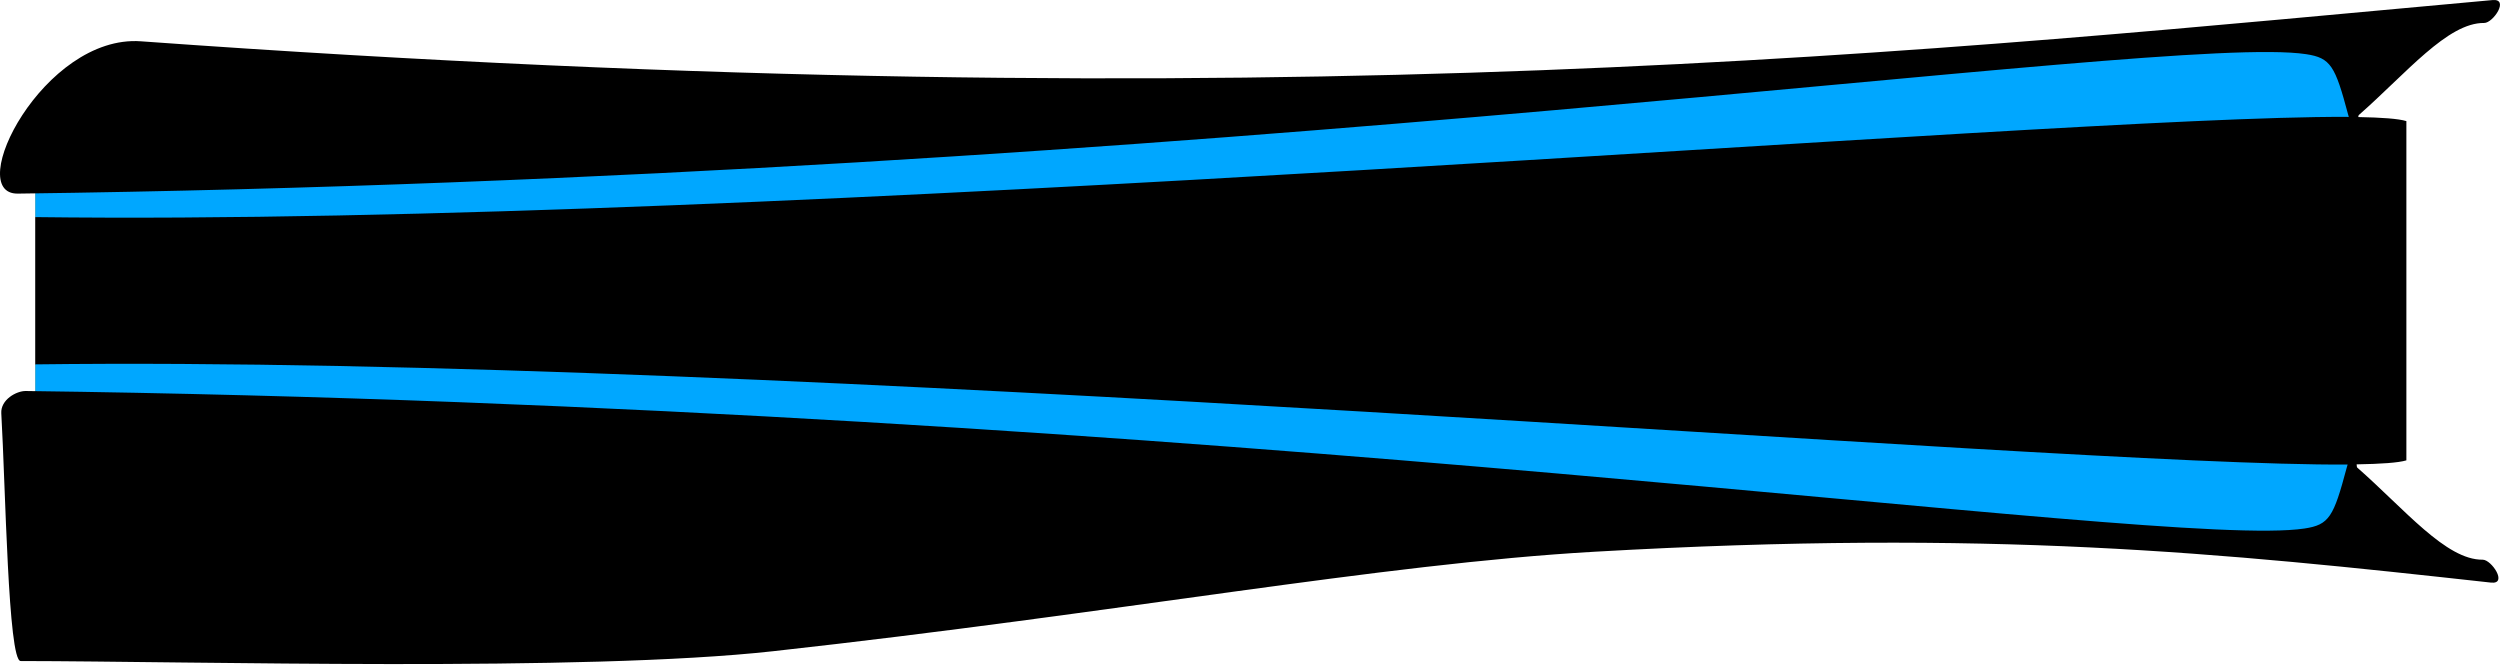
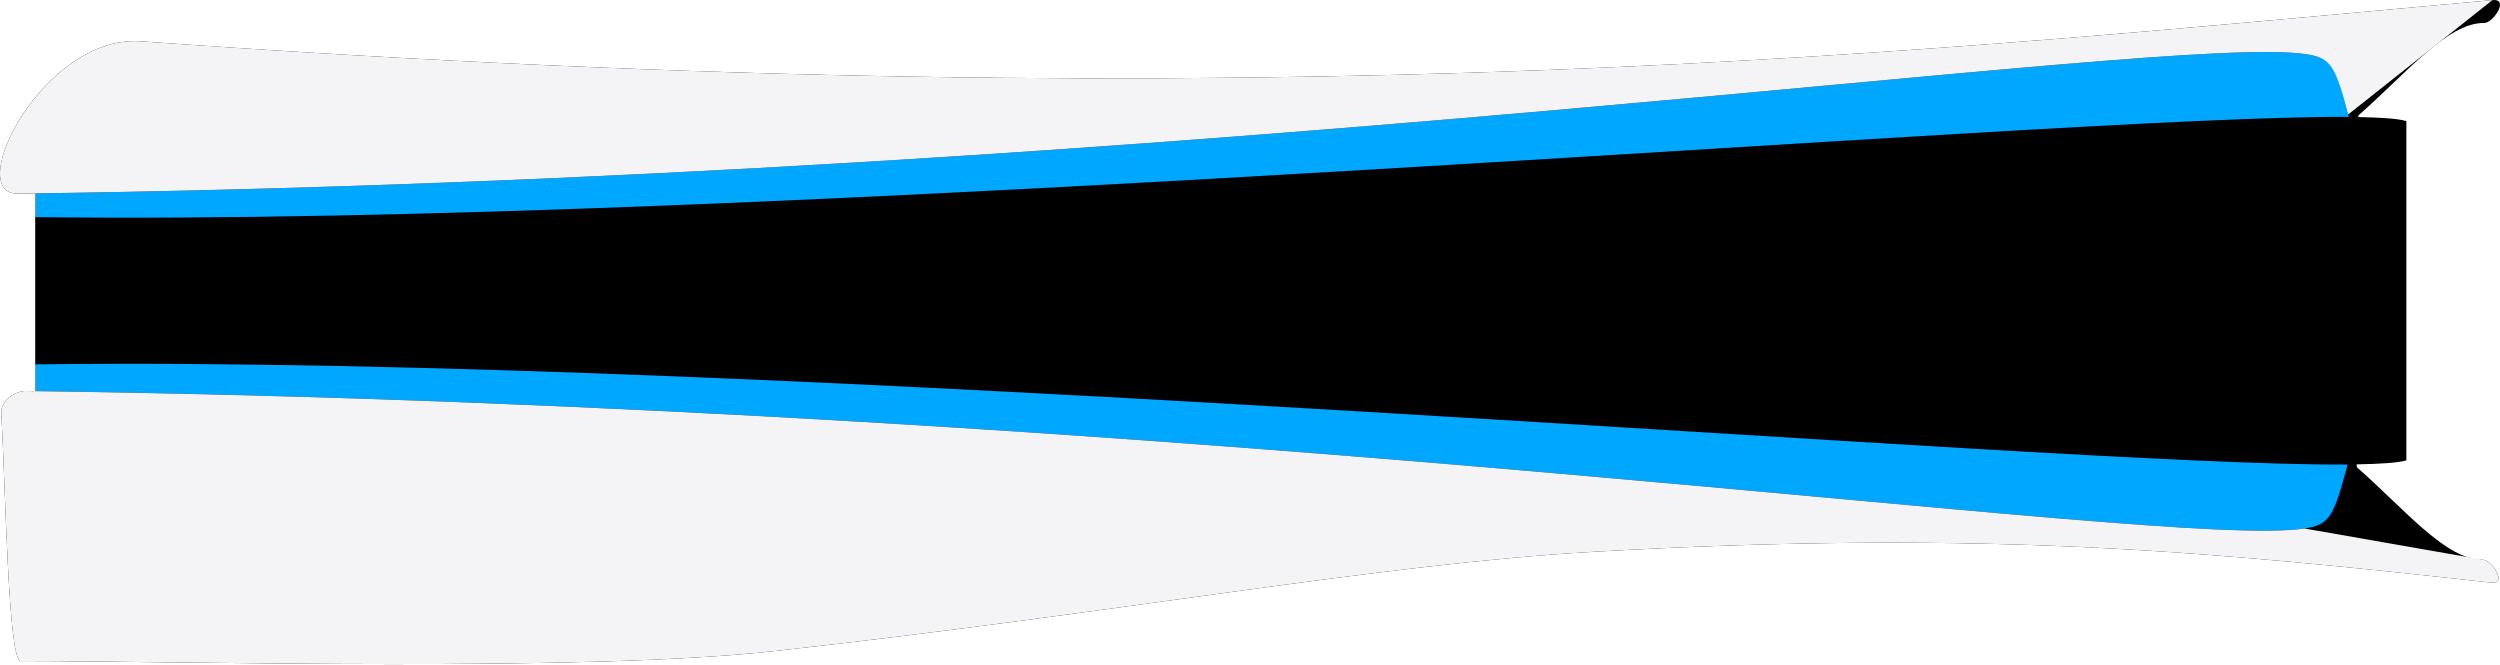
<svg xmlns="http://www.w3.org/2000/svg" width="512" height="136" viewBox="0 0 135.467 35.983" version="1.1" id="svg965">
  <defs id="defs959" />
  <g id="layer1">
    <path style="display:inline;fill:#ffae2f;fill-opacity:1;stroke:none;stroke-width:0.264;stroke-linecap:butt;stroke-linejoin:miter;stroke-opacity:1" d="M 1.909,11.763 V 8.79 L 127.635,1.807 V 29.541 L 1.909,22.902 v -3.158 l 6.691,-3.646 z" id="light_standby" />
    <path style="display:inline;fill:#00a7ff;fill-opacity:1;stroke:none;stroke-width:0.264;stroke-linecap:butt;stroke-linejoin:miter;stroke-opacity:1" d="M 1.909,11.763 V 8.79 L 127.635,1.807 V 29.541 L 1.909,22.902 v -3.158 l 6.691,-3.646 z" id="light_on" />
    <path id="console" style="display:inline;fill:#000000;stroke:none;stroke-width:0.264;stroke-linecap:butt;stroke-linejoin:miter;stroke-opacity:1" d="M 135.059,0.004 C 105.38,2.679 69.761,6.719 7.637,2.238 2.368,1.858 -2.01,10.53 0.965,10.491 65.38,9.662 117.287,1.775 124.96,2.935 c 1.336,0.202 1.574,0.634 2.277,3.271 0.014,0.056 0.023,0.078 0.037,0.13 C 127.222,6.335 127.18,6.334 127.127,6.333 111.134,6.269 42.596,12.28 1.908,11.764 V 19.744 C 42.727,19.226 111.141,25.276 127.21,25.172 c -0.021,0.076 -0.034,0.111 -0.056,0.195 -0.703,2.637 -0.941,3.069 -2.278,3.271 C 117.203,29.799 65.81,22.017 1.395,21.187 0.89,21.181 0.027,21.658 0.07,22.395 0.3,26.365 0.437,35.819 1.119,35.819 c 9.352,0.013 30.52,0.601 40.773,-0.532 18.706,-2.068 32.929,-4.728 44.502,-5.39 21.532,-1.232 33.907,0.053 48.583,1.672 0.933,0.103 0.031,-1.246 -0.448,-1.241 -1.987,0.022 -4.222,-2.731 -6.798,-4.992 -0.019,-0.016 -0.028,-0.082 -0.032,-0.174 1.321,-0.022 2.268,-0.087 2.695,-0.217 V 16.047 15.462 6.562 c -0.424,-0.129 -1.327,-0.197 -2.607,-0.219 0.006,-0.053 0.013,-0.096 0.027,-0.107 2.576,-2.261 4.811,-5.015 6.797,-4.992 0.479,0.005 1.384,-1.325 0.448,-1.241 z" />
+     <g id="covers" style="fill:#f4f4f6;stroke:none">
+       <path id="cover_top" d="M 135.059,0.004 C 105.38,2.679 69.761,6.719 7.637,2.238 2.368,1.858 -2.01,10.53 0.965,10.491 65.38,9.662 117.287,1.775 124.96,2.935 c 1.336,0.202 1.574,0.634 2.277,3.271 z" />
+       <path id="cover_bottom" d="M 124.876,28.638 C 117.203,29.799 65.81,22.017 1.395,21.187 0.89,21.181 0.027,21.658 0.07,22.395 0.3,26.365 0.437,35.819 1.119,35.819 c 9.352,0.013 30.52,0.601 40.773,-0.532 18.706,-2.068 32.929,-4.728 44.502,-5.39 21.532,-1.232 33.907,0.053 48.583,1.672 0.933,0.103 0.031,-1.246 -0.448,-1.241 z" />
+     </g>
  </g>
</svg>
